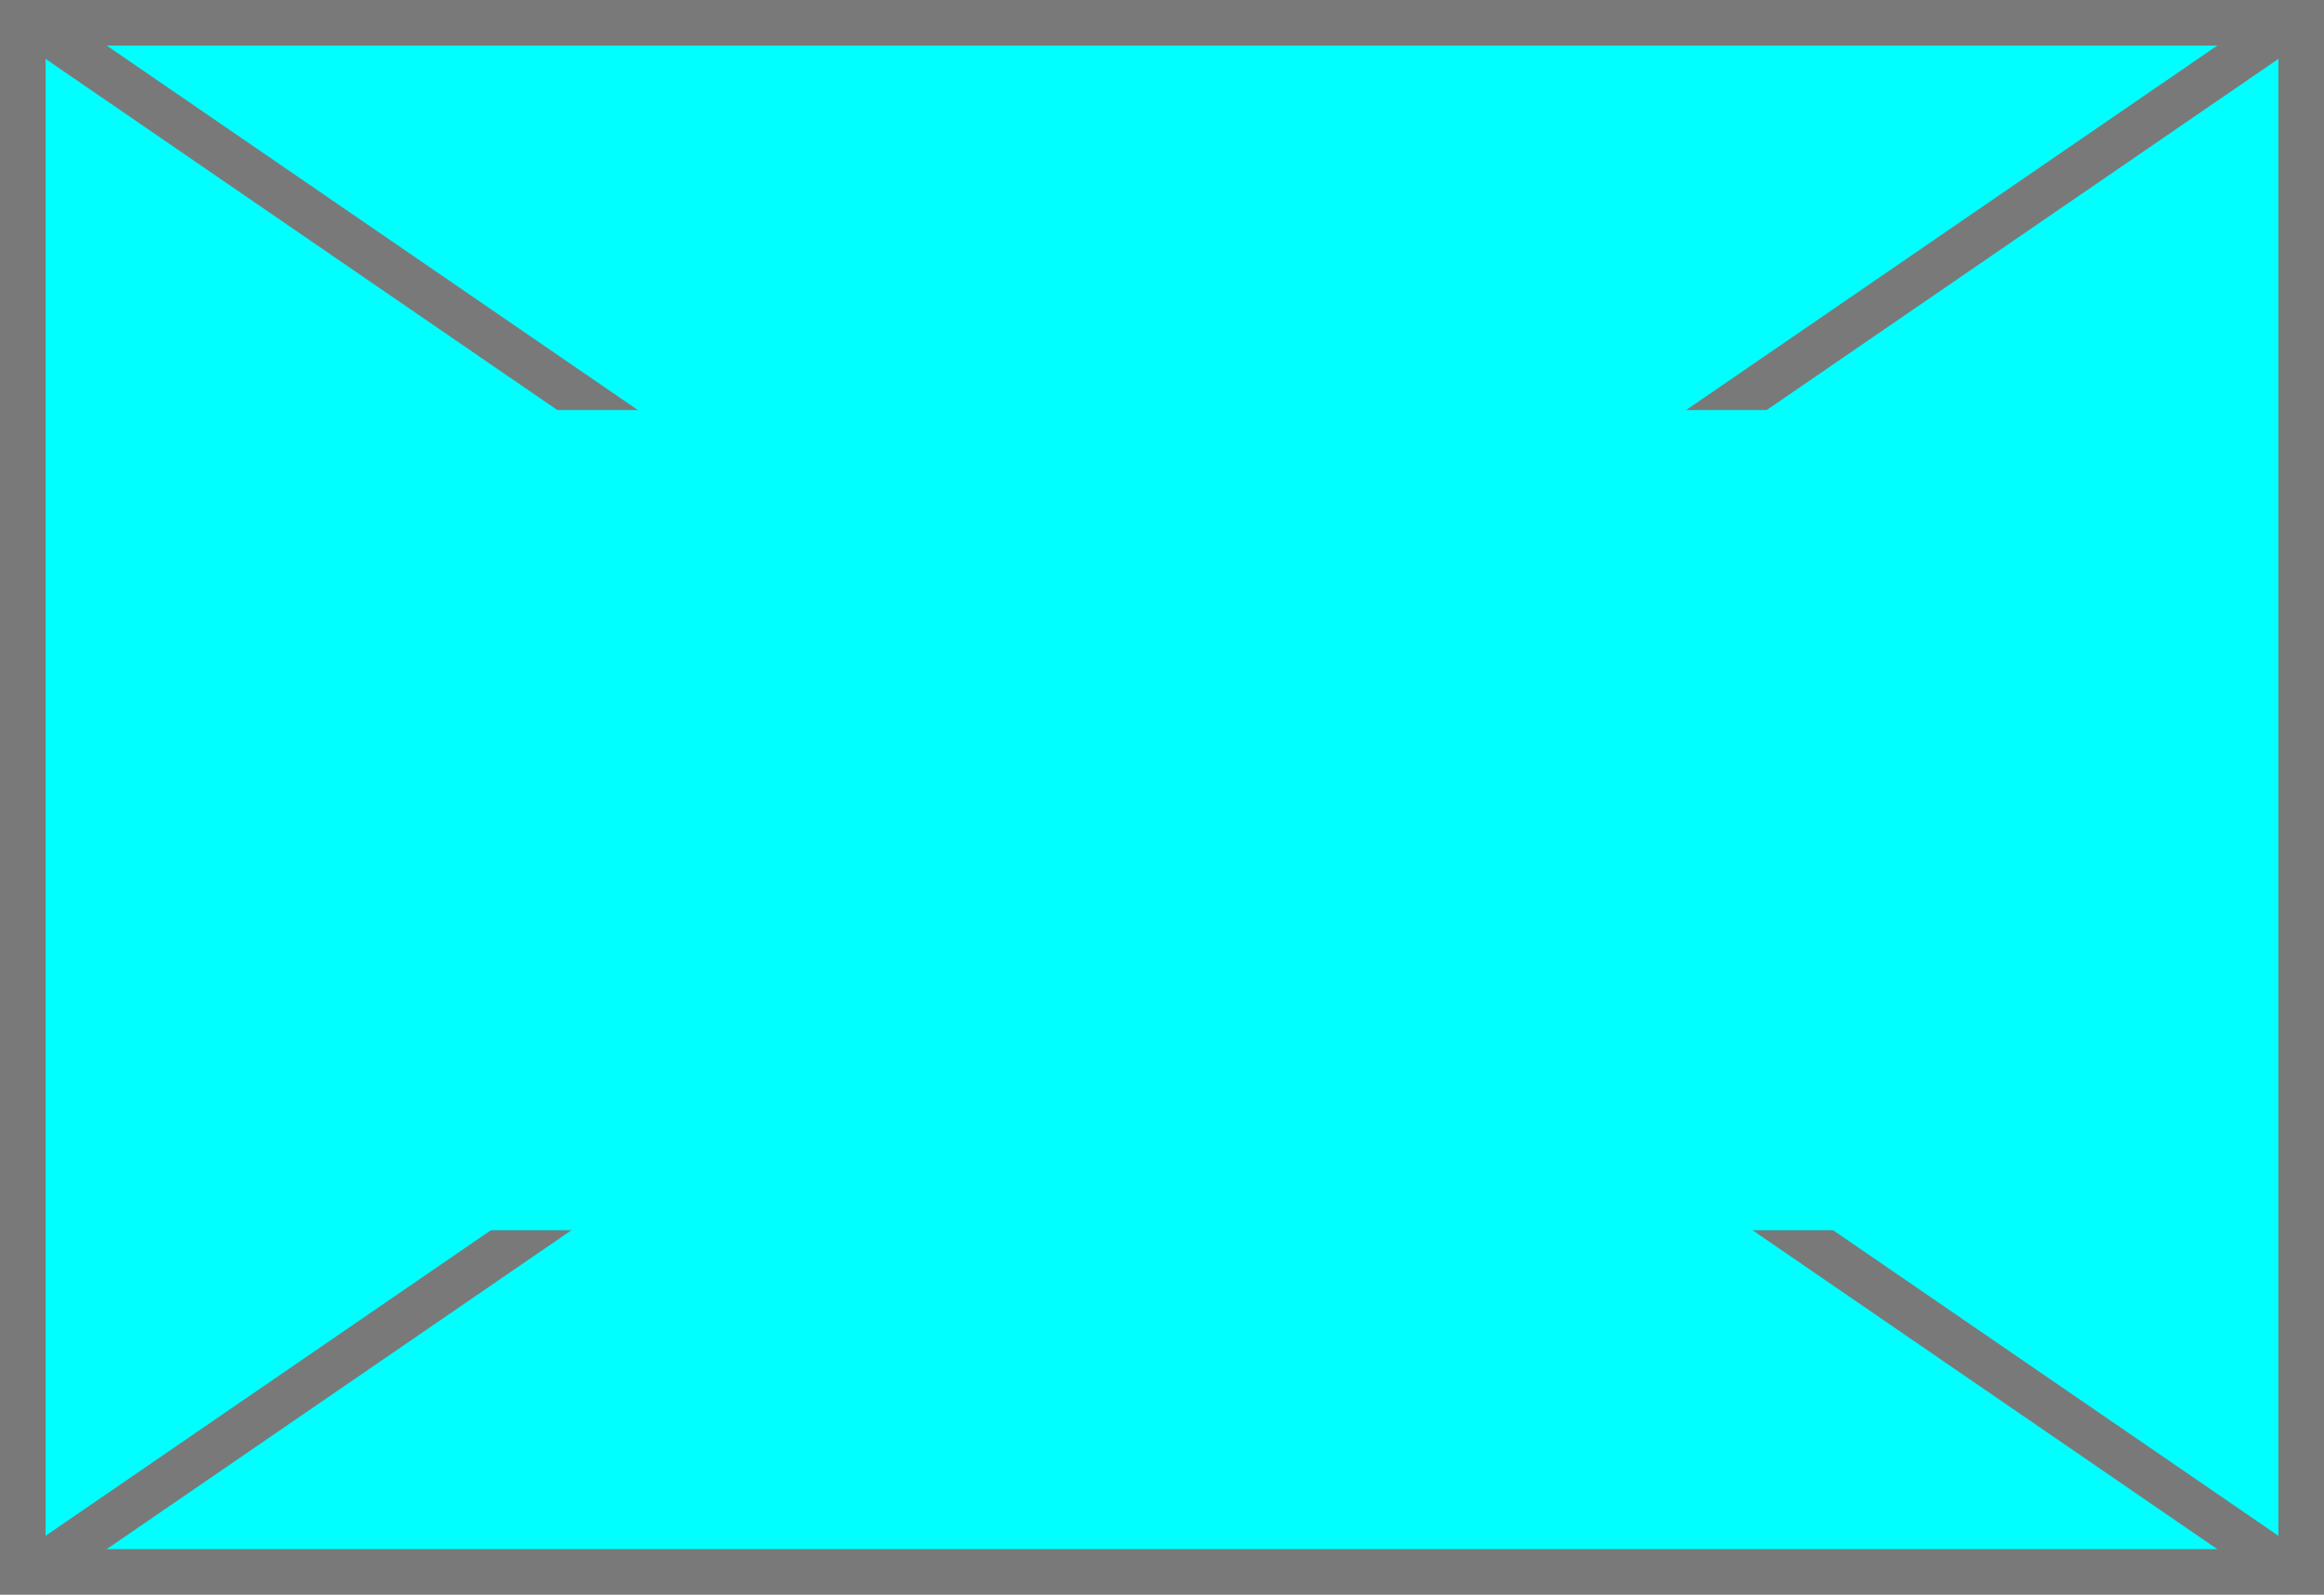
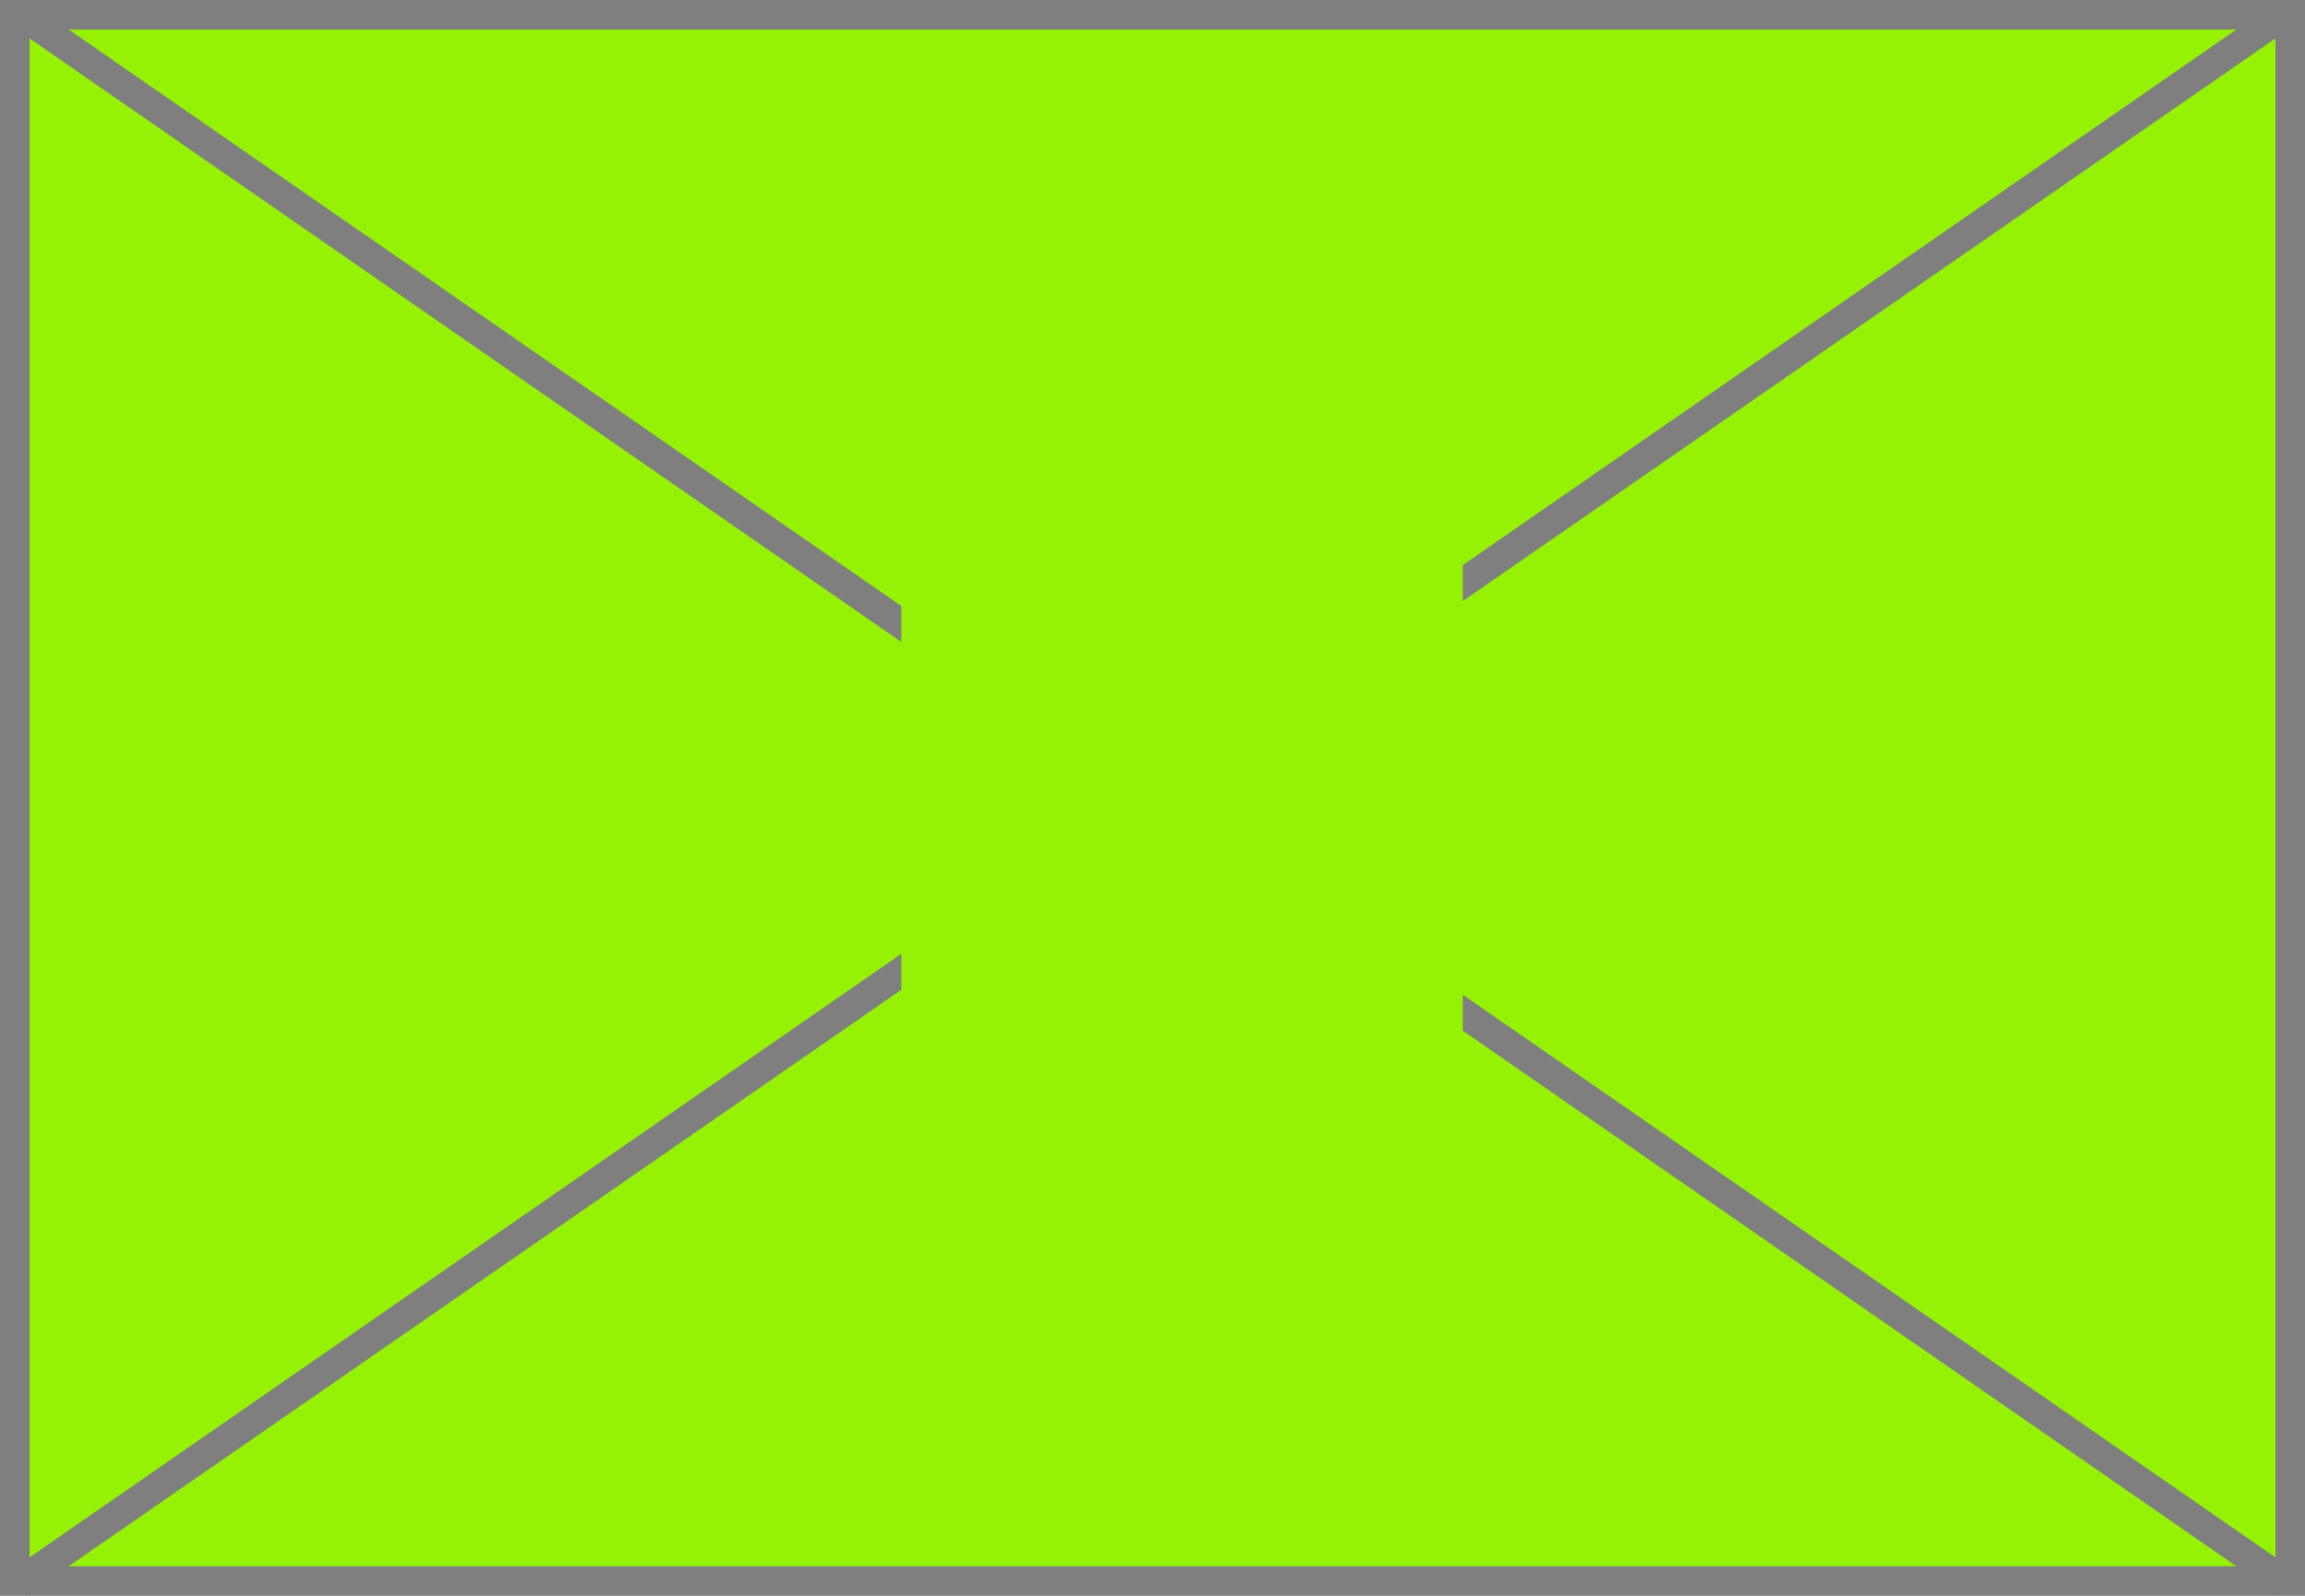
- <svg xmlns="http://www.w3.org/2000/svg" version="1.1" width="51px" height="35px">
+ <svg xmlns="http://www.w3.org/2000/svg" version="1.1" width="78px" height="54px">
  <defs>
-     <mask fill="white" id="clip67">
-       <path d="M 879 515  L 924 515  L 924 533  L 879 533  Z M 875 506  L 926 506  L 926 541  L 875 541  Z " fill-rule="evenodd" />
+     <mask fill="white" id="clip66">
+       <path d="M 776.5 559  L 795.5 559  L 795.5 577  L 776.5 577  Z M 746 540  L 824 540  L 824 594  L 746 594  Z " fill-rule="evenodd" />
    </mask>
  </defs>
-   <g transform="matrix(1 0 0 1 -875 -506 )">
-     <path d="M 875.5 506.5  L 925.5 506.5  L 925.5 540.5  L 875.5 540.5  L 875.5 506.5  Z " fill-rule="nonzero" fill="#00ffff" stroke="none" />
-     <path d="M 875.5 506.5  L 925.5 506.5  L 925.5 540.5  L 875.5 540.5  L 875.5 506.5  Z " stroke-width="1" stroke="#797979" fill="none" />
-     <path d="M 875.601 506.412  L 925.399 540.588  M 925.399 506.412  L 875.601 540.588  " stroke-width="1" stroke="#797979" fill="none" mask="url(#clip67)" />
+   <g transform="matrix(1 0 0 1 -746 -540 )">
+     <path d="M 746.5 540.5  L 823.5 540.5  L 823.5 593.5  L 746.5 593.5  L 746.5 540.5  Z " fill-rule="nonzero" fill="#95f204" stroke="none" />
+     <path d="M 746.5 540.5  L 823.5 540.5  L 823.5 593.5  L 746.5 593.5  L 746.5 540.5  Z " stroke-width="1" stroke="#7f7f7f" fill="none" />
+     <path d="M 746.594 540.411  L 823.406 593.589  M 823.406 540.411  L 746.594 593.589  " stroke-width="1" stroke="#7f7f7f" fill="none" mask="url(#clip66)" />
  </g>
</svg>
